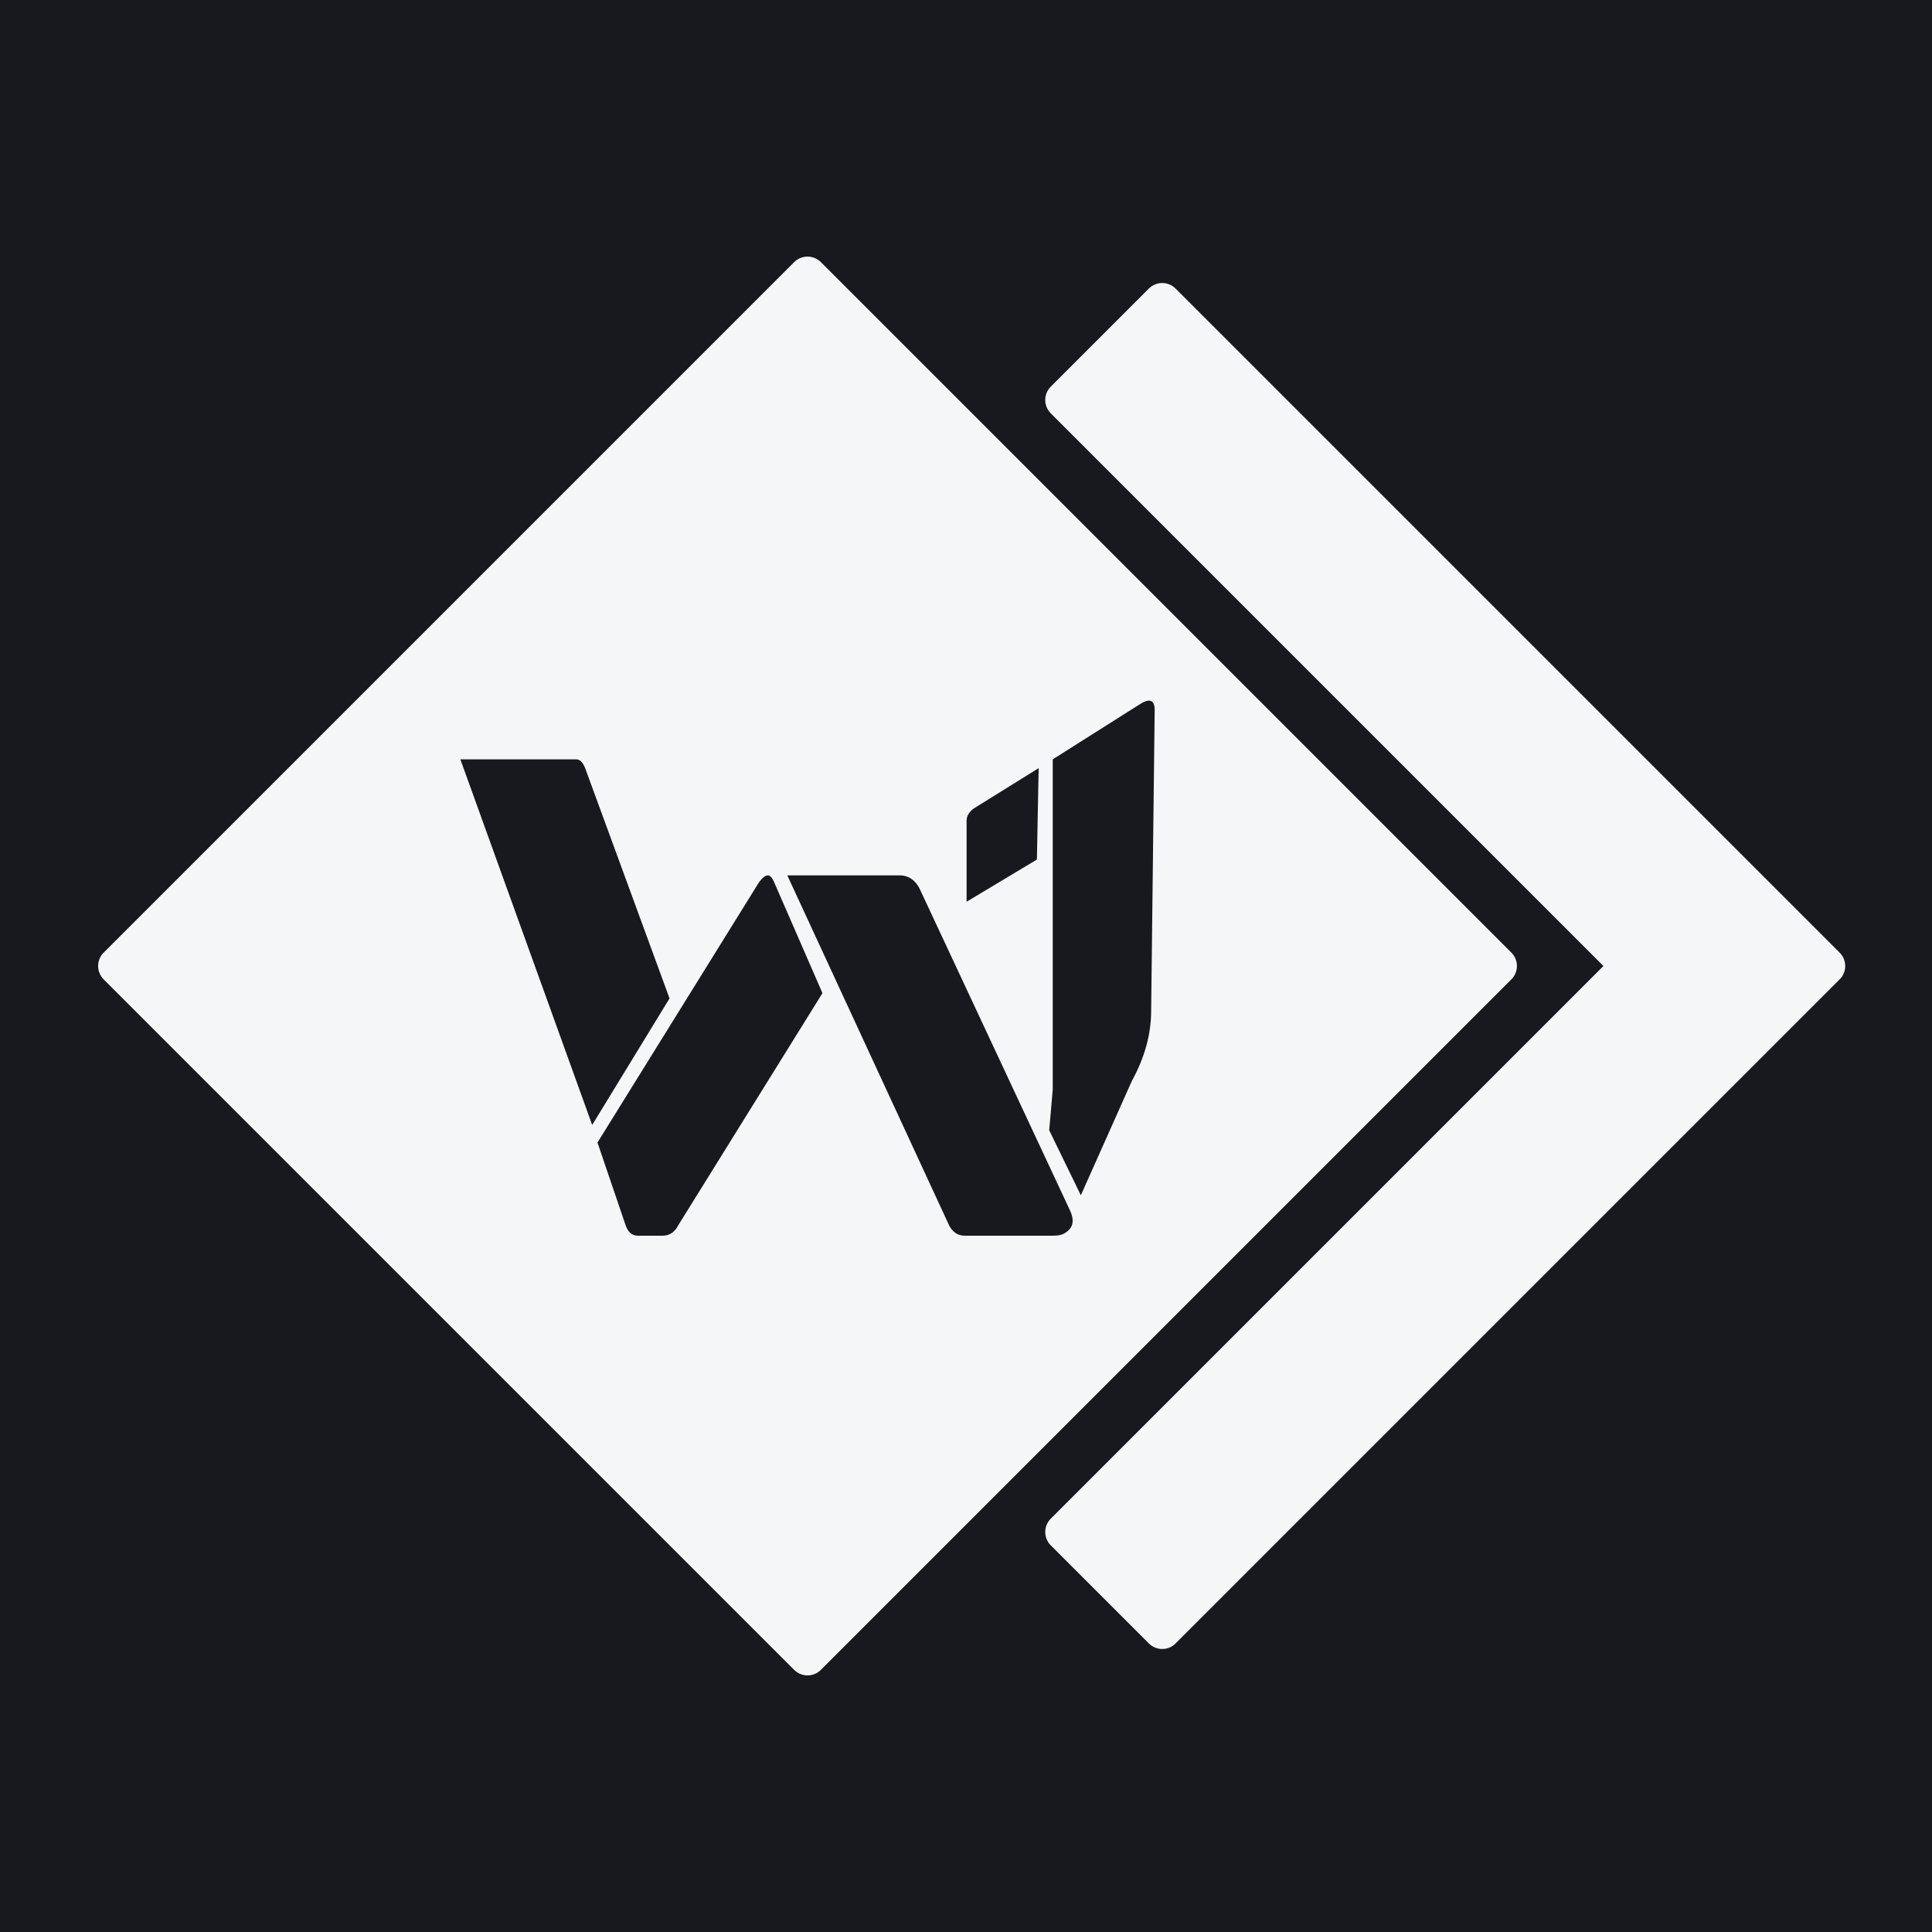
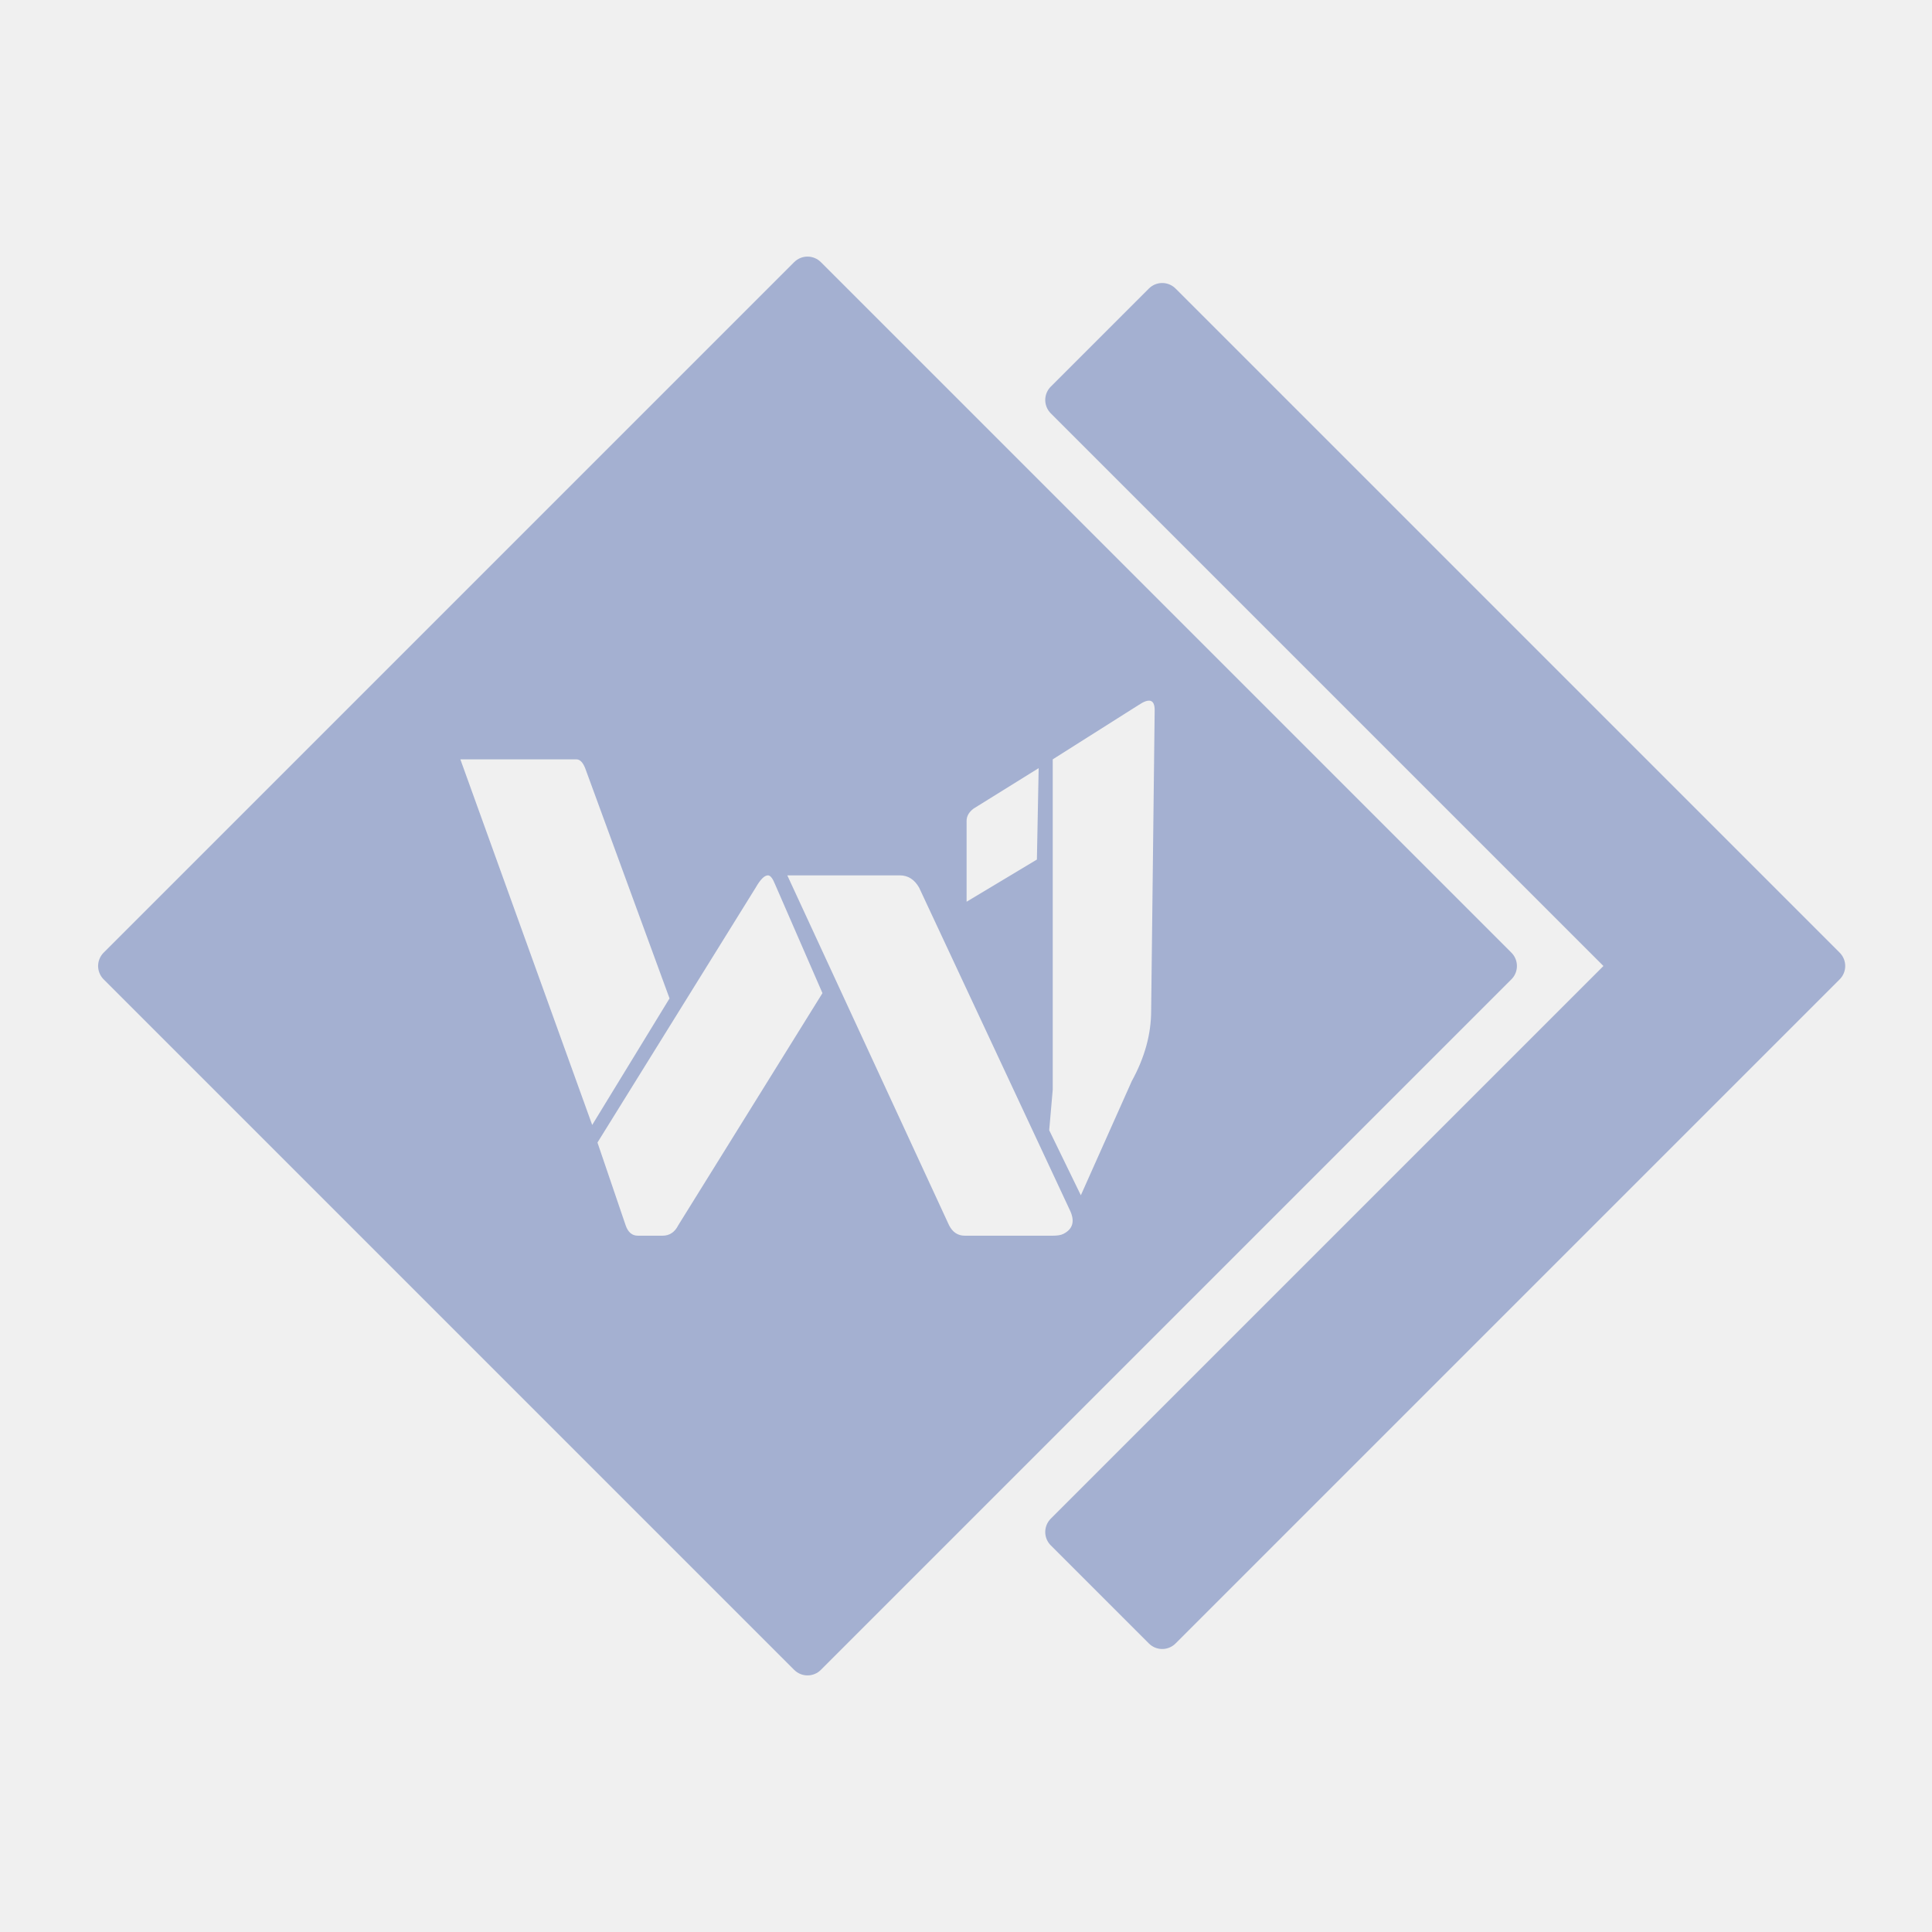
<svg xmlns="http://www.w3.org/2000/svg" width="1024" height="1024" viewBox="0 0 1024 1024" color="#F5F6F8" fill="currentColor" role="img">
  <g transform="scale(2)">
    <defs>
-       <mask id="harness-dark-full-harness-dark-knockout" maskUnits="userSpaceOnUse" x="0" y="0" width="512" height="512">
+       <mask id="harness-dark-foreground-harness-dark-knockout" maskUnits="userSpaceOnUse" x="0" y="0" width="512" height="512">
        <rect width="512" height="512" fill="#FFF" />
        <g data-w1-master="unchanged-paths" fill="#000" transform="translate(122 184) scale(0.4658228) translate(-47 -95)">
          <g transform="translate(-692 -585)">
            <path d="M739 717H805Q808 717 810 722L858 853L814 925Z" />
            <path d="M914 783Q916 783 918 788L945 850L863 982Q860 988 854 988H840Q835 988 833 982L817 935L907 790Q911 783 914 783Z" />
            <path d="M925 783H989Q996 783 1000 790L1086 974Q1090 983 1082 987Q1080 988 1076 988H1026Q1020 988 1017 982Z" />
            <path d="M1027 752Q1027 748 1031 745L1068 722L1067 774L1027 798Z" />
            <path d="M1076 717L1125 686Q1134 680 1134 689L1132 860Q1132 880 1121 900L1092 965L1074 928L1076 905Z" />
          </g>
        </g>
      </mask>
    </defs>
-     <g data-layer="background">
-       <rect width="512" height="512" fill="#17191F" />
-     </g>
-     <g data-layer="foreground">
-       <g mask="url(#harness-dark-full-harness-dark-knockout)">
-         <path d="M214 73L397 256L214 439L31 256Z" fill="#F5F6F8" stroke="#F5F6F8" stroke-width="10" stroke-linejoin="round" />
-         <path d="M308 80L484 256L308 432L282 406L432 256L282 106Z" fill="#F5F6F8" stroke="#F5F6F8" stroke-width="10" stroke-linejoin="round" />
-       </g>
+     <g mask="url(#harness-dark-foreground-harness-dark-knockout)">
+       <path d="M214 73L397 256L214 439L31 256Z" fill="#A4B0D1" stroke="#A4B0D1" stroke-width="10" stroke-linejoin="round" />
+       <path d="M308 80L484 256L308 432L282 406L432 256L282 106Z" fill="#A4B0D1" stroke="#A4B0D1" stroke-width="10" stroke-linejoin="round" />
    </g>
  </g>
</svg>
